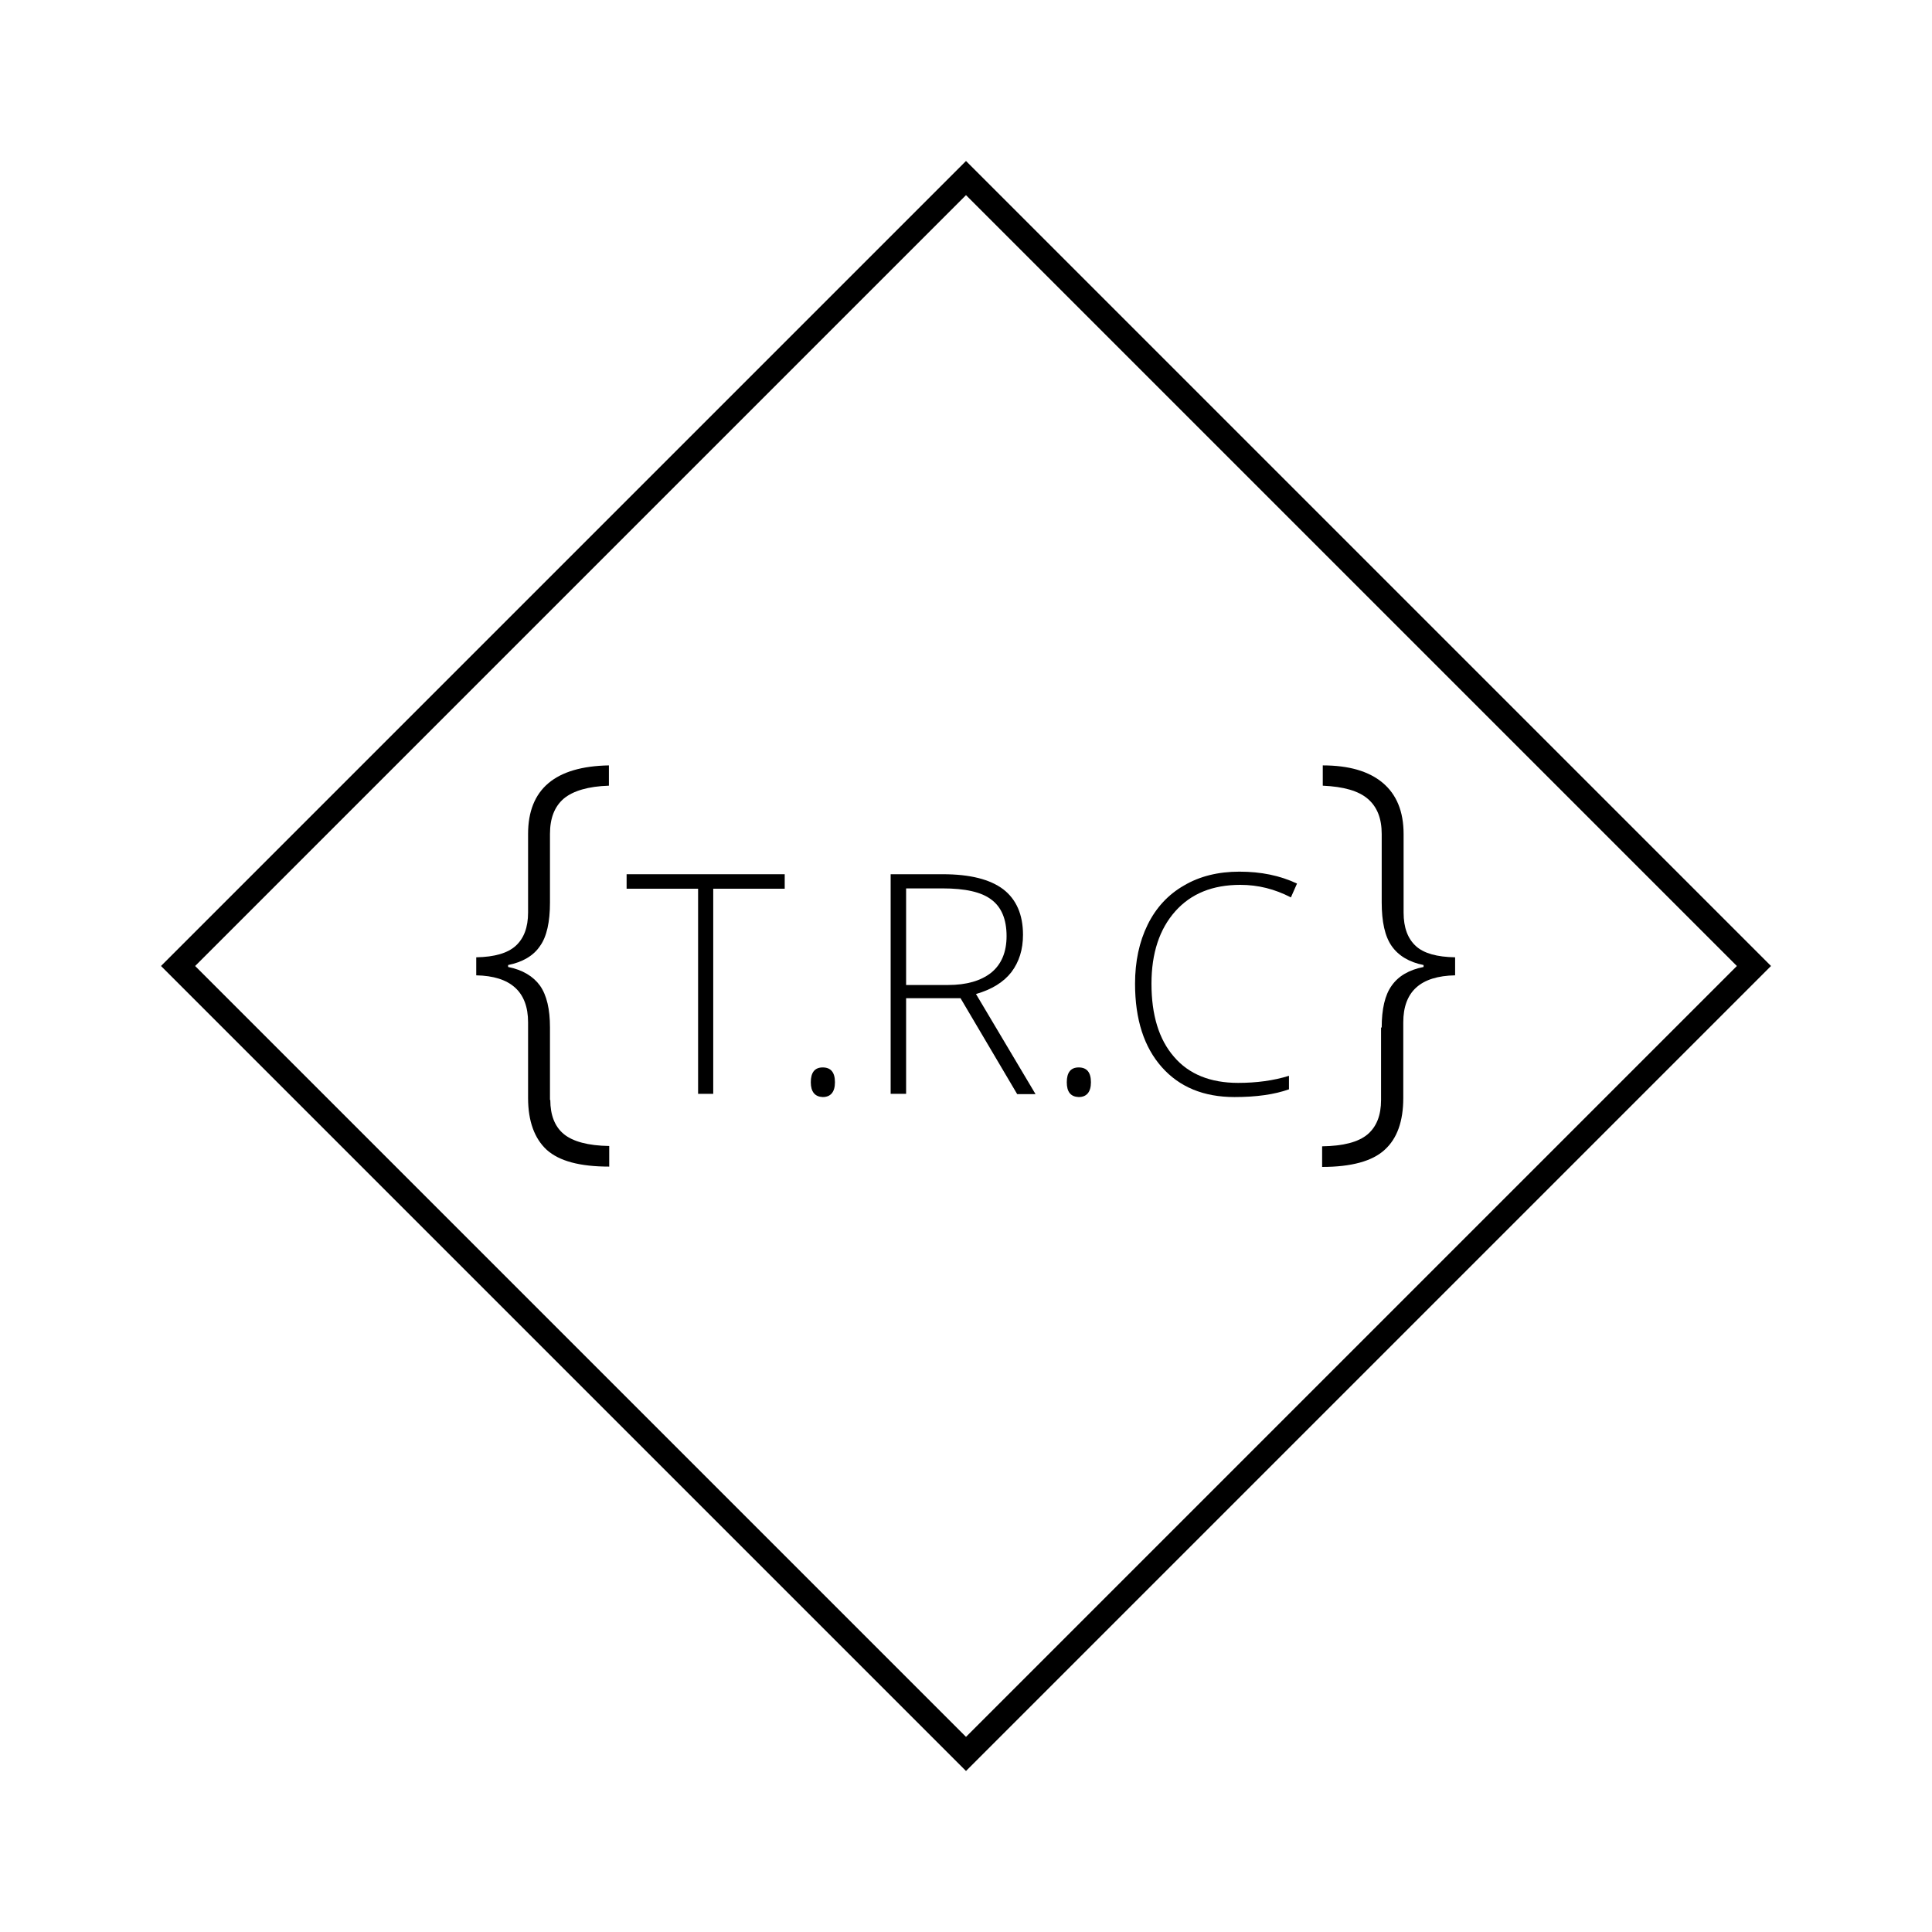
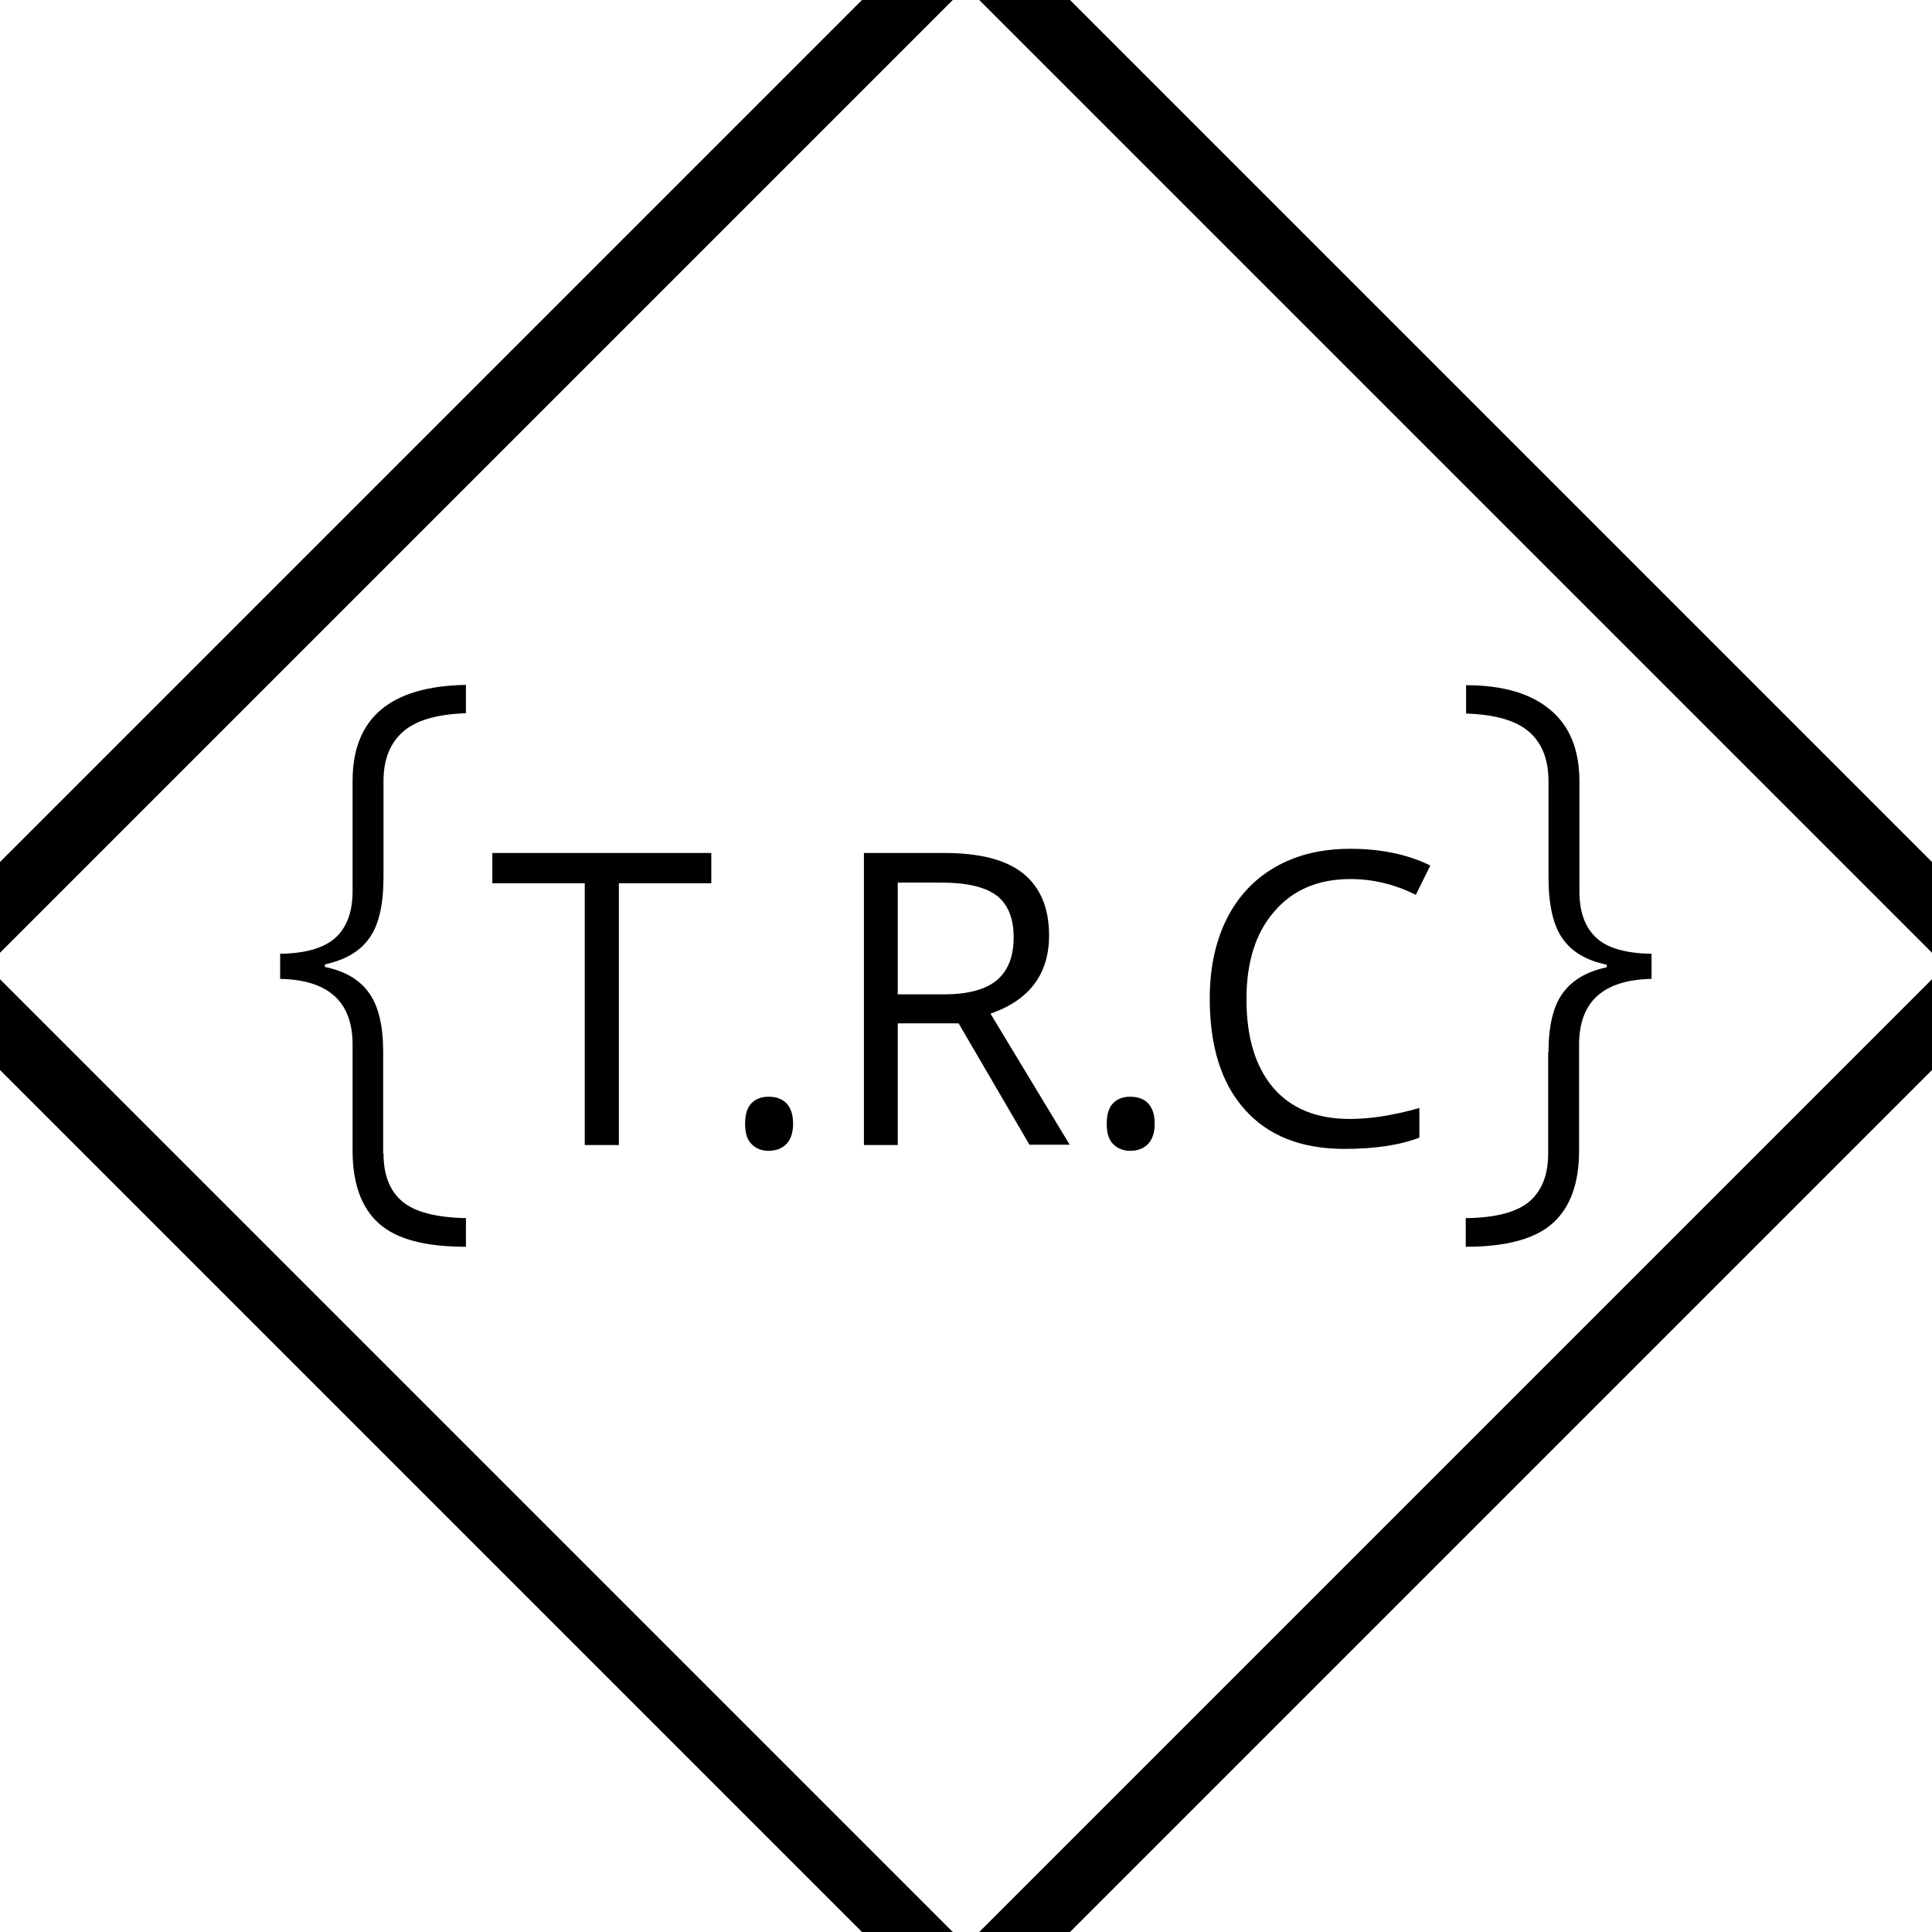
<svg xmlns="http://www.w3.org/2000/svg" version="1.1" id="Layer_1" x="0px" y="0px" viewBox="0 0 600 600" style="enable-background:new 0 0 600 600;" xml:space="preserve">
  <path d="M157.9-248.7h-9.6v-127.4H104v-9h98.2v9h-44.3V-248.7z" />
  <path d="M264.6-244.9v59.4H255v-136.3h32.5c16.9,0,29.4,3.1,37.5,9.4c8.1,6.2,12.1,15.7,12.1,28.2c0,9.1-2.4,16.8-7.2,23.1  c-4.8,6.3-12.1,10.8-22,13.5l37,62.1h-11.4l-35.2-59.4H264.6z M264.6-253.1h26c11.5,0,20.4-2.6,26.8-7.7c6.3-5.1,9.5-12.7,9.5-22.7  c0-10.4-3.1-17.9-9.3-22.7c-6.2-4.7-16.4-7.1-30.4-7.1h-22.6V-253.1z" />
  <path d="M455.3-380.9c-17.1,0-30.6,5.5-40.4,16.4c-9.8,10.9-14.7,25.9-14.7,45c0,19.5,4.6,34.6,13.9,45.3  c9.3,10.8,22.5,16.1,39.7,16.1c11.4,0,21.9-1.5,31.5-4.4v8.4c-9,3.2-20.3,4.8-33.8,4.8c-19.2,0-34.2-6.2-45.2-18.6  c-11-12.4-16.5-29.7-16.5-51.9c0-13.9,2.6-26.1,7.9-36.7c5.3-10.6,12.8-18.7,22.7-24.5c9.9-5.8,21.3-8.6,34.4-8.6  c13.3,0,25.2,2.5,35.7,7.5l-3.8,8.6C476.7-378.5,466.3-380.9,455.3-380.9z" />
  <path d="M1075.6-528.5H764.4c-14.3,0-25.9,11.6-25.9,25.9v311.1c0,14.3,11.6,25.9,25.9,25.9h311.1c14.3,0,25.9-11.6,25.9-25.9  v-311.1C1101.5-516.9,1089.9-528.5,1075.6-528.5z M1075.6-200.3c0,4.9-4,8.9-8.9,8.9H773.3c-4.9,0-8.9-4-8.9-8.9v-293.4  c0-4.9,4-8.9,8.9-8.9h293.4c4.9,0,8.9,4,8.9,8.9V-200.3z" />
  <g>
    <g>
      <g>
        <rect x="792.4" y="-342.3" width="25.9" height="15" />
        <rect x="826.7" y="-342.3" width="127.6" height="15" />
      </g>
      <g>
        <rect x="809.5" y="-316.9" width="109.4" height="14" />
        <rect x="927.8" y="-316.9" width="47.7" height="14" />
      </g>
      <g>
        <rect x="792.4" y="-391" width="128.1" height="14.5" />
        <rect x="1014.4" y="-391" width="44.6" height="14.5" />
        <rect x="929.3" y="-391" width="76.7" height="14.5" />
      </g>
      <rect x="809.5" y="-293.5" width="136.9" height="16.1" />
      <g>
        <rect x="792.4" y="-218.9" width="80.4" height="15" />
        <rect x="881.6" y="-218.9" width="135.9" height="15" />
      </g>
      <g>
        <rect x="990.5" y="-368.7" width="74.2" height="15" />
        <rect x="937.6" y="-368.7" width="44.1" height="15" />
        <rect x="792.4" y="-366.7" width="136.9" height="15.6" />
      </g>
      <g>
        <rect x="833.4" y="-465.7" width="111" height="15.6" />
        <rect x="792.4" y="-465.7" width="34.2" height="15.6" />
      </g>
      <g>
        <rect x="833.4" y="-440.3" width="77.3" height="15" />
        <rect x="792.4" y="-440.3" width="34.2" height="15" />
      </g>
      <g>
        <rect x="833.4" y="-416.5" width="94.4" height="16.1" />
        <rect x="792.4" y="-416.5" width="34.2" height="16.1" />
      </g>
      <g>
        <rect x="895.1" y="-268.7" width="128.1" height="15" />
        <rect x="809.5" y="-268.7" width="76.7" height="15" />
      </g>
      <rect x="809.5" y="-243.8" width="25.9" height="15.6" />
    </g>
    <rect x="775.3" y="-490.1" width="67.9" height="15" />
    <rect x="852.1" y="-490.1" width="140.5" height="15" />
  </g>
  <path d="M920,65c-129.8,0-235,105.2-235,235s105.2,235,235,235s235-105.2,235-235S1049.8,65,920,65z M920,525  c-124.3,0-225-100.7-225-225S795.7,75,920,75s225,100.7,225,225S1044.3,525,920,525z" />
  <path d="M300-555C170.2-555,65-449.8,65-320S170.2-85,300-85s235-105.2,235-235S429.8-555,300-555z M300-95  C175.7-95,75-195.7,75-320s100.7-225,225-225s225,100.7,225,225S424.3-95,300-95z" />
  <g>
    <path d="M748.4,355.3c0,6.3,1.8,11,5.5,14.1c3.7,3.1,9.9,4.8,18.8,5v8.4c-12.1,0-20.6-2.3-25.7-7c-5.1-4.6-7.7-11.8-7.7-21.4v-31.3   c0-12.7-7.1-19.1-21.3-19.4v-7.4c7.5-0.1,13-1.7,16.3-4.7c3.3-3,5-7.6,5-13.7v-32.5c0-18.5,11.1-27.9,33.4-28.3v8.3   c-8.5,0.3-14.7,2.1-18.6,5.4c-3.8,3.3-5.8,8.1-5.8,14.6v28.3c0,8-1.4,14-4.1,18c-2.7,4-7.1,6.6-13.2,7.9v0.7   c6,1.2,10.4,3.8,13.1,7.7c2.8,3.9,4.1,9.7,4.1,17.3V355.3z" />
    <path d="M815.8,352.8h-6.4v-84.7H780v-6h65.3v6h-29.5V352.8z" />
    <path d="M855.9,348c0-4.1,1.7-6.1,5-6.1c3.4,0,5.1,2,5.1,6.1c0,4.1-1.7,6.1-5.1,6.1C857.6,354,855.9,352,855.9,348z" />
    <path d="M895.3,313.3v39.5h-6.3v-90.7h21.6c11.2,0,19.6,2.1,24.9,6.2c5.4,4.2,8.1,10.4,8.1,18.8c0,6.1-1.6,11.2-4.8,15.4   c-3.2,4.2-8.1,7.2-14.6,9l24.6,41.3h-7.6l-23.4-39.5H895.3z M895.3,307.8h17.3c7.6,0,13.6-1.7,17.8-5.1c4.2-3.4,6.3-8.4,6.3-15.1   c0-6.9-2.1-11.9-6.2-15.1c-4.1-3.1-10.9-4.7-20.2-4.7h-15V307.8z" />
    <path d="M961.6,348c0-4.1,1.7-6.1,5-6.1c3.4,0,5.1,2,5.1,6.1c0,4.1-1.7,6.1-5.1,6.1C963.3,354,961.6,352,961.6,348z" />
    <path d="M1033.3,266.5c-11.4,0-20.3,3.6-26.9,10.9c-6.5,7.3-9.8,17.2-9.8,29.9c0,12.9,3.1,23,9.2,30.1c6.2,7.2,15,10.7,26.4,10.7   c7.6,0,14.6-1,21-2.9v5.6c-6,2.1-13.5,3.2-22.4,3.2c-12.7,0-22.8-4.1-30.1-12.3s-11-19.7-11-34.5c0-9.2,1.7-17.3,5.2-24.4   c3.5-7,8.5-12.5,15.1-16.3c6.6-3.8,14.2-5.7,22.9-5.7c8.8,0,16.8,1.7,23.8,5l-2.5,5.7C1047.5,268.2,1040.6,266.5,1033.3,266.5z" />
    <path d="M1091.6,325.4c0-7.6,1.4-13.4,4.1-17.3c2.8-3.9,7.1-6.5,13.1-7.7v-0.7c-6-1.2-10.4-3.8-13.1-7.8c-2.8-4-4.1-10-4.1-18.1   v-28.3c0-6.4-1.9-11.2-5.7-14.5c-3.8-3.3-10-5.1-18.6-5.4v-8.3c10.8,0,19,2.4,24.8,7.2c5.8,4.8,8.6,11.8,8.6,21.1v32.5   c0,6.2,1.7,10.8,5.1,13.8c3.4,3,8.8,4.6,16.3,4.7v7.4c-14.2,0.2-21.3,6.7-21.3,19.4v31.3c0,9.6-2.6,16.7-7.7,21.4   c-5.1,4.7-13.7,7-25.7,7v-8.4c8.7-0.1,15-1.7,18.7-4.9c3.7-3.1,5.6-7.9,5.6-14.2V325.4z" />
  </g>
  <g>
    <path d="M748.4,355.3c0,6.3,1.8,11,5.5,14.1c3.7,3.1,9.9,4.8,18.8,5v8.4c-12.1,0-20.6-2.3-25.7-7c-5.1-4.6-7.7-11.8-7.7-21.4v-31.3   c0-12.7-7.1-19.1-21.3-19.4v-7.4c7.5-0.1,13-1.7,16.3-4.7c3.3-3,5-7.6,5-13.7v-32.5c0-18.5,11.1-27.9,33.4-28.3v8.3   c-8.5,0.3-14.7,2.1-18.6,5.4c-3.8,3.3-5.8,8.1-5.8,14.6v28.3c0,8-1.4,14-4.1,18c-2.7,4-7.1,6.6-13.2,7.9v0.7   c6,1.2,10.4,3.8,13.1,7.7c2.8,3.9,4.1,9.7,4.1,17.3V355.3z" />
    <path d="M815.8,352.8h-6.4v-84.7H780v-6h65.3v6h-29.5V352.8z" />
    <path d="M855.9,348c0-4.1,1.7-6.1,5-6.1c3.4,0,5.1,2,5.1,6.1c0,4.1-1.7,6.1-5.1,6.1C857.6,354,855.9,352,855.9,348z" />
    <path d="M895.3,313.3v39.5h-6.3v-90.7h21.6c11.2,0,19.6,2.1,24.9,6.2c5.4,4.2,8.1,10.4,8.1,18.8c0,6.1-1.6,11.2-4.8,15.4   c-3.2,4.2-8.1,7.2-14.6,9l24.6,41.3h-7.6l-23.4-39.5H895.3z M895.3,307.8h17.3c7.6,0,13.6-1.7,17.8-5.1c4.2-3.4,6.3-8.4,6.3-15.1   c0-6.9-2.1-11.9-6.2-15.1c-4.1-3.1-10.9-4.7-20.2-4.7h-15V307.8z" />
    <path d="M961.6,348c0-4.1,1.7-6.1,5-6.1c3.4,0,5.1,2,5.1,6.1c0,4.1-1.7,6.1-5.1,6.1C963.3,354,961.6,352,961.6,348z" />
    <path d="M1033.3,266.5c-11.4,0-20.3,3.6-26.9,10.9c-6.5,7.3-9.8,17.2-9.8,29.9c0,12.9,3.1,23,9.2,30.1c6.2,7.2,15,10.7,26.4,10.7   c7.6,0,14.6-1,21-2.9v5.6c-6,2.1-13.5,3.2-22.4,3.2c-12.7,0-22.8-4.1-30.1-12.3s-11-19.7-11-34.5c0-9.2,1.7-17.3,5.2-24.4   c3.5-7,8.5-12.5,15.1-16.3c6.6-3.8,14.2-5.7,22.9-5.7c8.8,0,16.8,1.7,23.8,5l-2.5,5.7C1047.5,268.2,1040.6,266.5,1033.3,266.5z" />
    <path d="M1091.6,325.4c0-7.6,1.4-13.4,4.1-17.3c2.8-3.9,7.1-6.5,13.1-7.7v-0.7c-6-1.2-10.4-3.8-13.1-7.8c-2.8-4-4.1-10-4.1-18.1   v-28.3c0-6.4-1.9-11.2-5.7-14.5c-3.8-3.3-10-5.1-18.6-5.4v-8.3c10.8,0,19,2.4,24.8,7.2c5.8,4.8,8.6,11.8,8.6,21.1v32.5   c0,6.2,1.7,10.8,5.1,13.8c3.4,3,8.8,4.6,16.3,4.7v7.4c-14.2,0.2-21.3,6.7-21.3,19.4v31.3c0,9.6-2.6,16.7-7.7,21.4   c-5.1,4.7-13.7,7-25.7,7v-8.4c8.7-0.1,15-1.7,18.7-4.9c3.7-3.1,5.6-7.9,5.6-14.2V325.4z" />
  </g>
-   <path d="M550,300L300,50L50,300l250,250L550,300z M60.6,300L300,60.6L539.4,300L300,539.4L60.6,300z" />
  <g>
-     <path d="M170.9,341.6c0,4.7,1.4,8.3,4.2,10.6c2.8,2.3,7.5,3.6,14.1,3.7v6.4c-9.1,0-15.5-1.7-19.4-5.2c-3.8-3.5-5.8-8.9-5.8-16.1   v-23.5c0-9.5-5.4-14.4-16.1-14.6v-5.6c5.7-0.1,9.8-1.3,12.3-3.6c2.5-2.3,3.8-5.7,3.8-10.3V259c0-13.9,8.4-21,25.1-21.3v6.3   c-6.4,0.2-11.1,1.6-14,4c-2.9,2.5-4.3,6.1-4.3,11v21.3c0,6-1,10.6-3.1,13.5c-2,3-5.4,5-9.9,5.9v0.6c4.5,0.9,7.8,2.9,9.9,5.8   c2.1,3,3.1,7.3,3.1,13V341.6z" />
-     <path d="M221.6,339.7h-4.8V276h-22.2v-4.5h49.1v4.5h-22.2V339.7z" />
-     <path d="M251.8,336.1c0-3,1.2-4.6,3.7-4.6c2.5,0,3.8,1.5,3.8,4.6c0,3-1.3,4.6-3.8,4.6C253.1,340.6,251.8,339.1,251.8,336.1z" />
-     <path d="M281.4,310v29.7h-4.8v-68.2h16.2c8.5,0,14.7,1.6,18.8,4.7c4,3.1,6.1,7.8,6.1,14.1c0,4.6-1.2,8.4-3.6,11.6   c-2.4,3.1-6.1,5.4-11,6.8l18.5,31.1h-5.7L298.3,310H281.4z M281.4,305.9h13c5.8,0,10.2-1.3,13.4-3.8c3.2-2.6,4.8-6.4,4.8-11.4   c0-5.2-1.6-9-4.7-11.3c-3.1-2.4-8.2-3.5-15.2-3.5h-11.3V305.9z" />
-     <path d="M331.3,336.1c0-3,1.2-4.6,3.7-4.6c2.5,0,3.8,1.5,3.8,4.6c0,3-1.3,4.6-3.8,4.6C332.5,340.6,331.3,339.1,331.3,336.1z" />
-     <path d="M385.2,274.8c-8.6,0-15.3,2.7-20.2,8.2c-4.9,5.5-7.4,13-7.4,22.5c0,9.7,2.3,17.3,7,22.7c4.6,5.4,11.3,8.1,19.9,8.1   c5.7,0,11-0.7,15.8-2.2v4.2c-4.5,1.6-10.1,2.4-16.9,2.4c-9.6,0-17.1-3.1-22.6-9.3c-5.5-6.2-8.3-14.8-8.3-25.9   c0-6.9,1.3-13,3.9-18.3c2.6-5.3,6.4-9.4,11.3-12.2c4.9-2.9,10.7-4.3,17.2-4.3c6.7,0,12.6,1.2,17.9,3.7l-1.9,4.3   C395.9,276.1,390.7,274.8,385.2,274.8z" />
-     <path d="M429.1,319.1c0-5.7,1-10.1,3.1-13c2.1-3,5.4-4.9,9.9-5.8v-0.6c-4.5-0.9-7.8-2.9-9.9-5.9c-2.1-3-3.1-7.5-3.1-13.6V259   c0-4.8-1.4-8.4-4.3-10.9c-2.9-2.5-7.5-3.8-14-4.1v-6.3c8.1,0,14.3,1.8,18.6,5.4c4.3,3.6,6.5,8.9,6.5,15.9v24.4   c0,4.7,1.3,8.1,3.8,10.4c2.5,2.3,6.6,3.4,12.2,3.5v5.6c-10.7,0.2-16.1,5-16.1,14.6V341c0,7.2-1.9,12.6-5.8,16.1   c-3.8,3.5-10.3,5.3-19.4,5.3V356c6.6-0.1,11.2-1.3,14.1-3.7c2.8-2.4,4.2-5.9,4.2-10.7V319.1z" />
+     <path d="M119.1,358.2c0,6.6,1.9,11.6,5.8,14.9c3.9,3.3,10.5,5,19.8,5.2v8.9c-12.7,0-21.7-2.4-27.1-7.3s-8.1-12.4-8.1-22.6v-32.9   c0-13.3-7.5-20.1-22.5-20.4v-7.8c7.9-0.1,13.7-1.8,17.2-5c3.5-3.2,5.3-8,5.3-14.5v-34.2c0-19.5,11.7-29.4,35.2-29.8v8.8   c-9,0.3-15.5,2.2-19.5,5.7c-4,3.5-6.1,8.6-6.1,15.3v29.8c0,8.5-1.4,14.8-4.3,18.9c-2.9,4.2-7.5,6.9-13.9,8.3v0.8   c6.3,1.3,10.9,4,13.8,8.2c2.9,4.1,4.3,10.2,4.3,18.2V358.2z" />
+     <path d="M192.1,355.6h-10.5v-81.3h-28.7v-9.4h68v9.4h-28.7V355.6z" />
+     <path d="M231.4,349c0-2.8,0.6-4.9,1.9-6.3c1.3-1.4,3.1-2.1,5.4-2.1c2.4,0,4.3,0.7,5.6,2.1c1.3,1.4,2,3.5,2,6.3c0,2.7-0.7,4.8-2,6.2   s-3.2,2.2-5.6,2.2c-2.1,0-3.9-0.7-5.2-2C232.1,354.1,231.4,352,231.4,349z" />
+     <path d="M278.8,317.9v37.7h-10.5v-90.7h24.9c11.1,0,19.3,2.1,24.6,6.4c5.3,4.3,8,10.7,8,19.2c0,12-6.1,20.1-18.2,24.3l24.6,40.7   h-12.5l-22-37.7H278.8z M278.8,308.8h14.4c7.4,0,12.9-1.5,16.4-4.4c3.5-3,5.2-7.4,5.2-13.3c0-6-1.8-10.3-5.3-13   c-3.5-2.6-9.2-4-17-4h-13.7V308.8z" />
+     <path d="M343.7,349c0-2.8,0.6-4.9,1.9-6.3c1.3-1.4,3.1-2.1,5.4-2.1c2.4,0,4.3,0.7,5.6,2.1c1.3,1.4,2,3.5,2,6.3c0,2.7-0.7,4.8-2,6.2   s-3.2,2.2-5.6,2.2c-2.1,0-3.9-0.7-5.2-2C344.4,354.1,343.7,352,343.7,349z" />
+     <path d="M419.4,273c-10,0-17.8,3.3-23.6,10c-5.8,6.6-8.7,15.7-8.7,27.3c0,11.9,2.8,21,8.3,27.5c5.6,6.5,13.5,9.7,23.8,9.7   c6.3,0,13.5-1.1,21.6-3.4v9.2c-6.3,2.4-14,3.5-23.3,3.5c-13.4,0-23.7-4.1-30.9-12.2c-7.3-8.1-10.9-19.6-10.9-34.5   c0-9.3,1.7-17.5,5.2-24.6c3.5-7,8.5-12.4,15.1-16.2c6.6-3.8,14.4-5.7,23.3-5.7c9.5,0,17.8,1.7,24.9,5.2l-4.5,9.1   C433.1,274.6,426.3,273,419.4,273z" />
+     <path d="M480.9,326.8c0-8,1.4-14.1,4.3-18.2c2.9-4.1,7.5-6.9,13.8-8.2v-0.8c-6.3-1.3-10.9-4-13.8-8.2c-2.9-4.2-4.3-10.5-4.3-19   v-29.8c0-6.7-2-11.8-6-15.3c-4-3.5-10.5-5.4-19.6-5.7v-8.8c11.3,0,20,2.5,26.1,7.6c6.1,5,9.1,12.5,9.1,22.2v34.2   c0,6.5,1.8,11.3,5.3,14.5c3.5,3.2,9.3,4.8,17.1,4.9v7.8c-15,0.3-22.5,7.1-22.5,20.4v32.9c0,10.1-2.7,17.6-8.1,22.5   c-5.4,4.9-14.4,7.4-27.1,7.4v-8.9c9.2-0.1,15.7-1.8,19.7-5.1c3.9-3.3,5.9-8.3,5.9-15V326.8z" />
  </g>
+   <path d="M-32.3,300L300,632.3L632.3,300L300-32.3L-32.3,300z M604.1,300L300,604.1L-4.1,300L300-4.1L604.1,300z" />
</svg>
